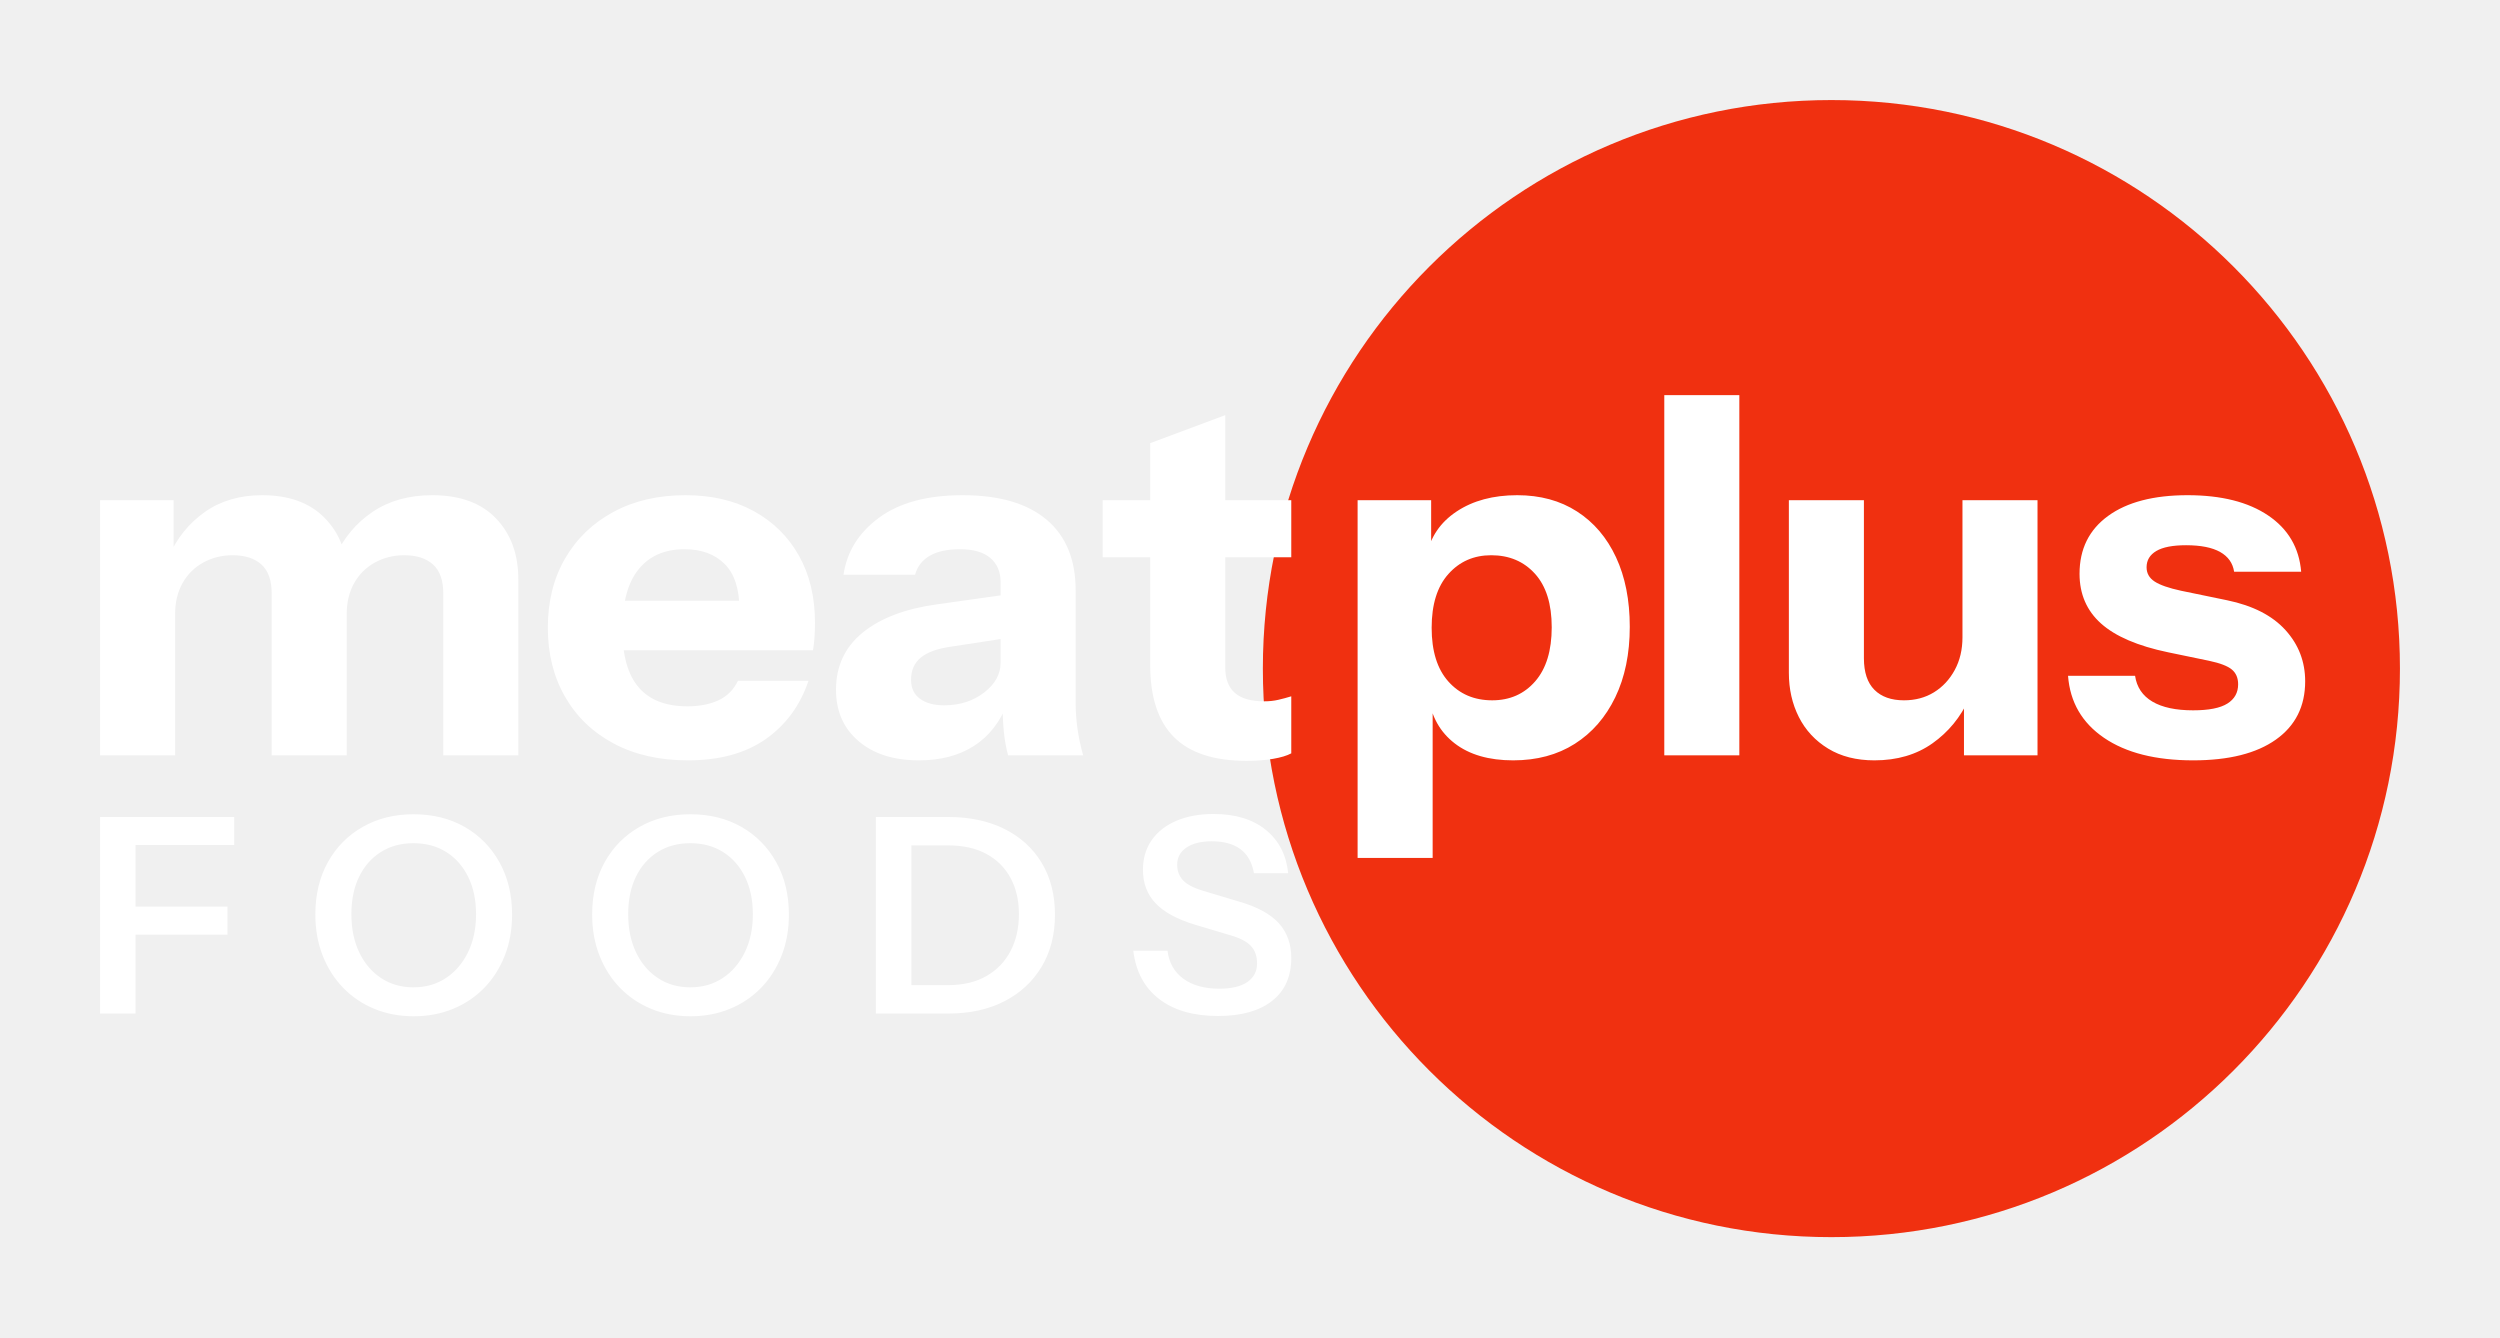
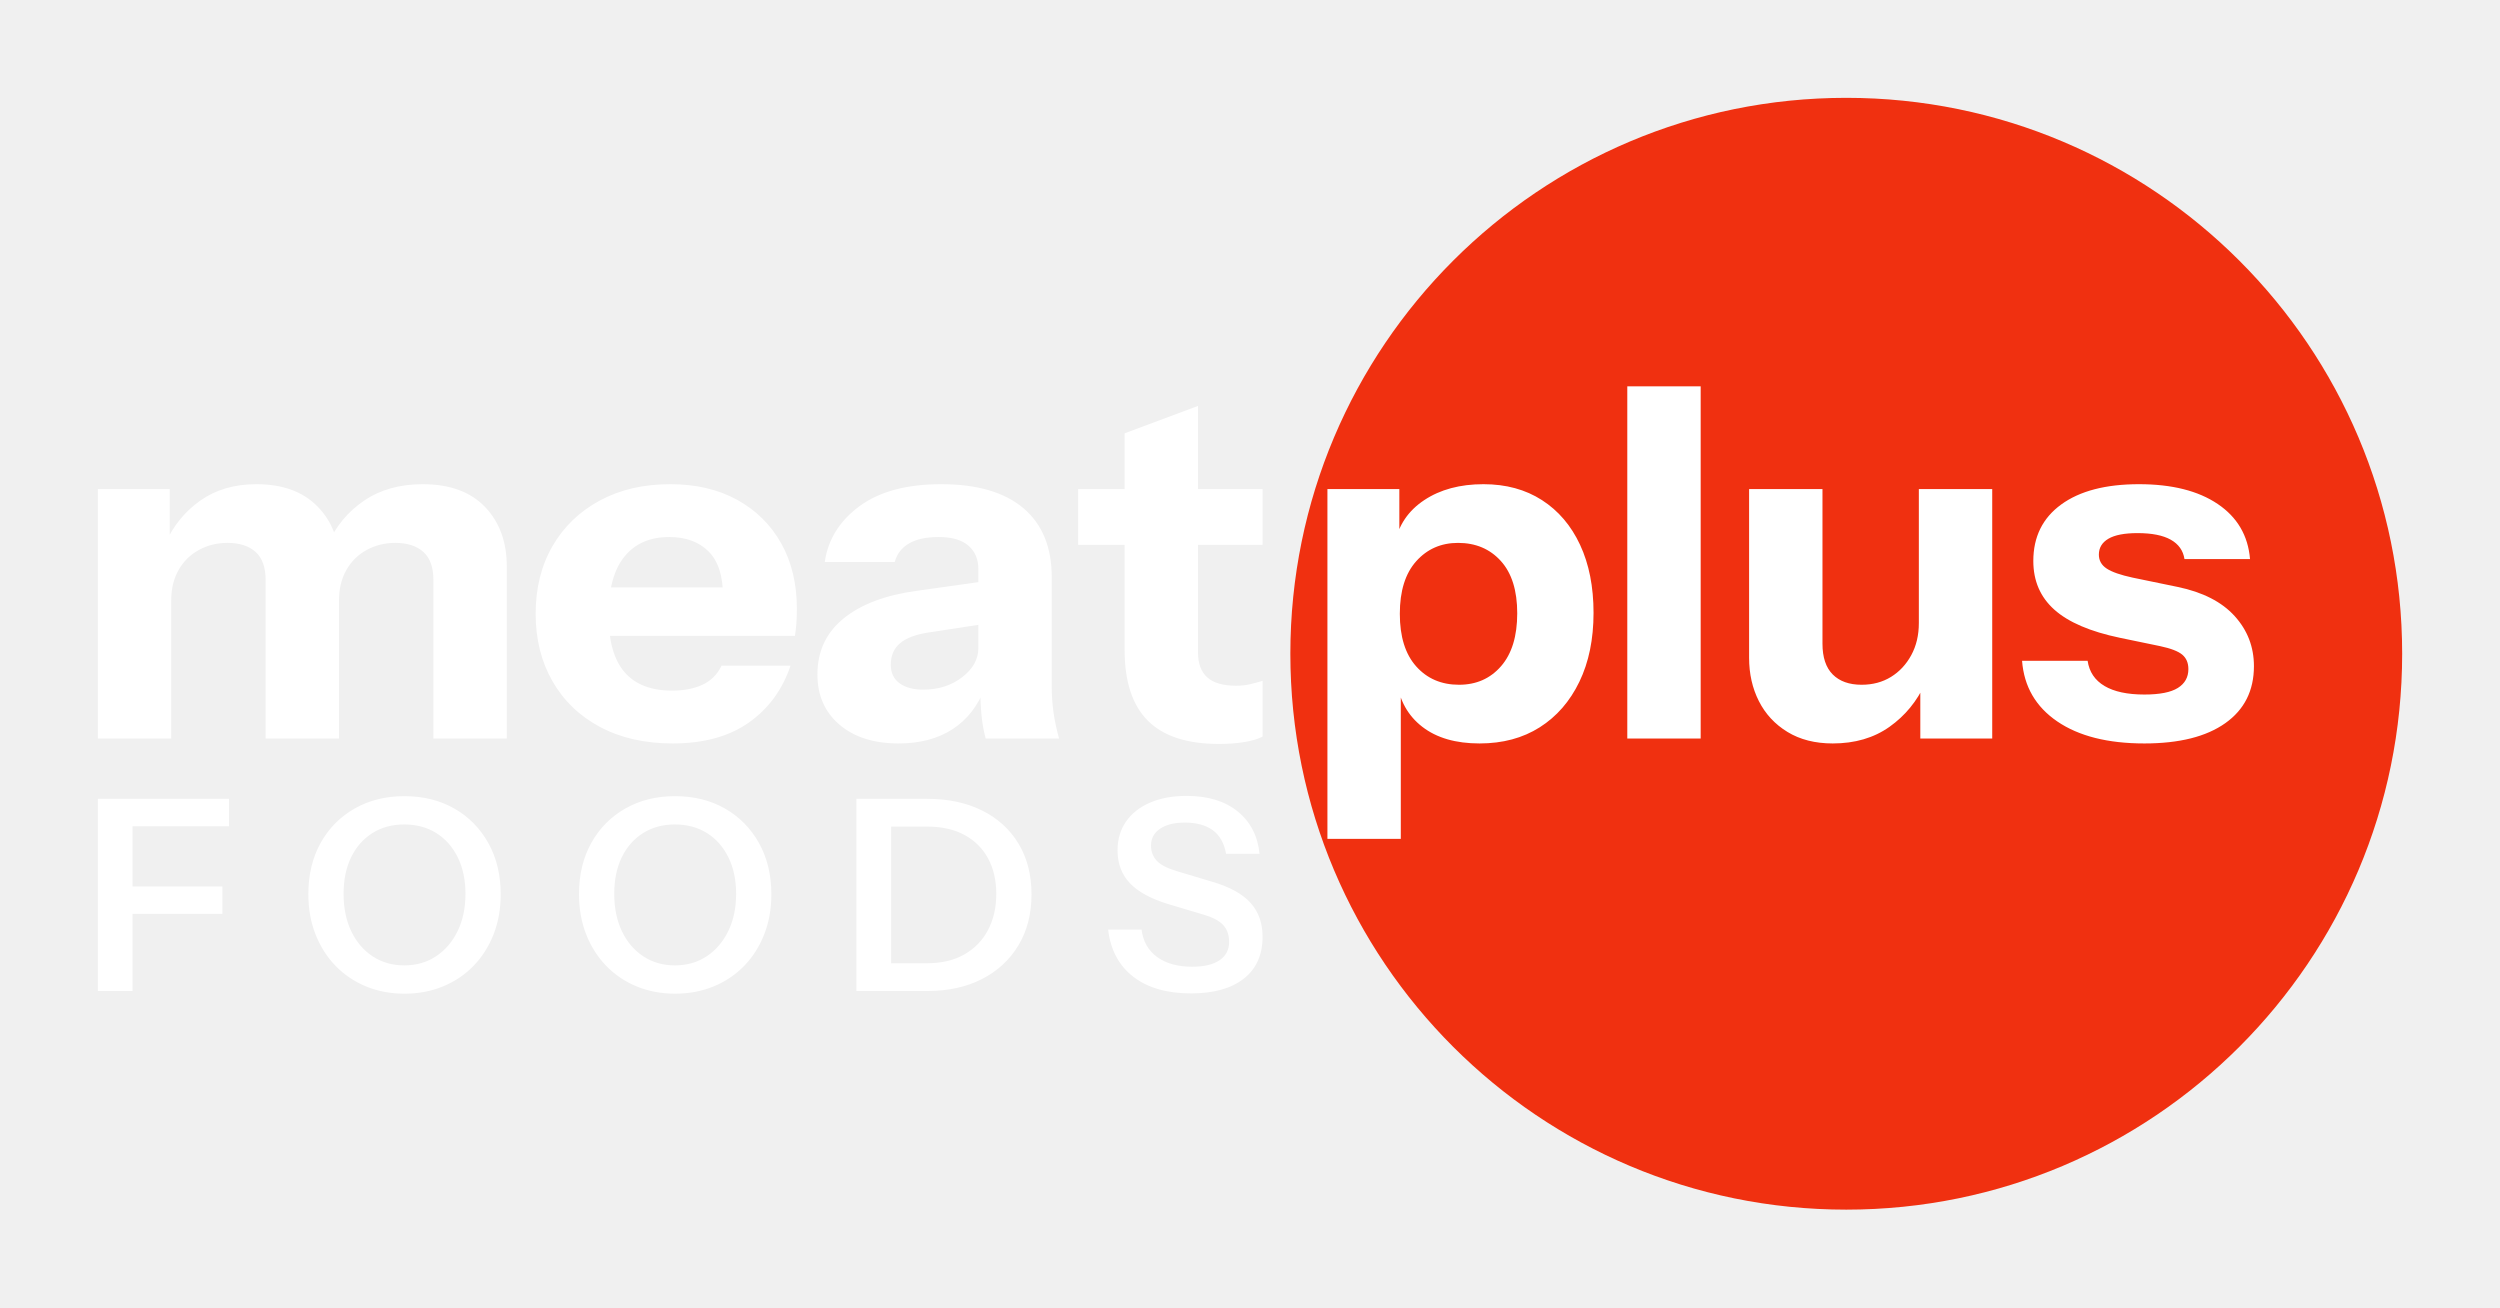
- <svg xmlns="http://www.w3.org/2000/svg" viewBox="-14.0 -150.98 499.7 267.28" width="499.7" height="267.28" role="img" aria-label="Meatplus Foods">
-   <circle cx="352.06" cy="-17.34" r="113.64" fill="#F03010" />
+ <svg xmlns="http://www.w3.org/2000/svg" viewBox="-14.0 -150.98 511.06 267.28" width="511.06" height="267.28" role="img" aria-label="Meatplus Foods">
+   <circle cx="363.42" cy="-17.34" r="113.64" fill="#F03010" />
  <path fill="#FFFFFF" d="M6.0 0.0V-51.0H20.7V-39.0H21.0V0.0ZM40.3 0.0V-32.4Q40.3 -36.3 38.25 -38.15Q36.2 -40.0 32.5 -40.0Q29.3 -40.0 26.65 -38.55Q24.0 -37.1 22.5 -34.45Q21.0 -31.8 21.0 -28.2L19.7 -39.7Q22.2 -45.3 26.95 -48.65Q31.7 -52.0 38.4 -52.0Q46.4 -52.0 50.85 -47.5Q55.3 -43.0 55.3 -36.2V0.0ZM74.6 0.0V-32.4Q74.6 -36.3 72.55 -38.15Q70.5 -40.0 66.8 -40.0Q63.6 -40.0 60.95 -38.55Q58.3 -37.1 56.8 -34.45Q55.3 -31.8 55.3 -28.2L53.0 -39.7Q55.5 -45.3 60.45 -48.65Q65.4 -52.0 72.4 -52.0Q80.7 -52.0 85.15 -47.35Q89.6 -42.7 89.6 -35.2V0.0ZM123.5 1.0Q115.0 1.0 108.7 -2.35Q102.4 -5.7 98.95 -11.7Q95.5 -17.7 95.5 -25.5Q95.5 -33.4 98.95 -39.35Q102.4 -45.3 108.6 -48.65Q114.8 -52.0 123.0 -52.0Q130.9 -52.0 136.7 -48.8Q142.5 -45.6 145.7 -39.9Q148.9 -34.2 148.9 -26.5Q148.9 -24.9 148.8 -23.55Q148.7 -22.2 148.5 -21.0H104.3V-30.9H136.4L133.8 -29.1Q133.8 -35.3 130.85 -38.25Q127.9 -41.2 122.8 -41.2Q116.9 -41.2 113.65 -37.2Q110.4 -33.2 110.4 -25.2Q110.4 -17.4 113.65 -13.6Q116.9 -9.8 123.4 -9.8Q127.0 -9.8 129.6 -11.0Q132.2 -12.2 133.5 -14.9H147.6Q145.1 -7.5 139.05 -3.25Q133.0 1.0 123.5 1.0ZM187.5 0.0Q186.9 -2.2 186.65 -4.7Q186.4 -7.2 186.4 -10.5H186.0V-34.6Q186.0 -37.7 183.95 -39.45Q181.9 -41.2 177.9 -41.2Q174.1 -41.2 171.85 -39.9Q169.6 -38.6 168.9 -36.1H154.6Q155.6 -43.0 161.7 -47.5Q167.8 -52.0 178.4 -52.0Q189.4 -52.0 195.2 -47.1Q201.0 -42.2 201.0 -33.0V-10.5Q201.0 -8.0 201.35 -5.45Q201.7 -2.9 202.5 0.0ZM169.7 1.0Q162.1 1.0 157.6 -2.85Q153.1 -6.7 153.1 -13.1Q153.1 -20.2 158.45 -24.55Q163.8 -28.9 173.4 -30.2L188.3 -32.3V-23.6L175.9 -21.7Q171.9 -21.1 170.0 -19.5Q168.1 -17.9 168.1 -15.1Q168.1 -12.6 169.9 -11.3Q171.7 -10.0 174.7 -10.0Q179.4 -10.0 182.7 -12.55Q186.0 -15.1 186.0 -18.5L187.4 -10.5Q185.2 -4.8 180.7 -1.9Q176.2 1.0 169.7 1.0ZM235.2 1.1Q225.4 1.1 220.65 -3.65Q215.9 -8.4 215.9 -18.1V-62.4L230.9 -68.0V-17.6Q230.9 -14.2 232.8 -12.5Q234.7 -10.8 238.7 -10.8Q240.2 -10.8 241.5 -11.1Q242.8 -11.4 244.1 -11.8V-0.4Q242.8 0.3 240.45 0.7Q238.1 1.1 235.2 1.1ZM206.4 -39.6V-51.0H244.1V-39.6Z" />
  <path fill="#FFFFFF" d="M6.0 51.606V12.32H13.093V51.606ZM9.383 35.837V30.235H31.463V35.837ZM9.383 17.922V12.32H32.809V17.922ZM68.694 52.152Q64.42 52.152 60.828 50.67Q57.236 49.187 54.599 46.468Q51.961 43.749 50.497 40.02Q49.033 36.292 49.033 31.799Q49.033 25.852 51.543 21.341Q54.053 16.831 58.5 14.302Q62.947 11.774 68.64 11.774Q74.442 11.774 78.871 14.302Q83.299 16.831 85.827 21.359Q88.356 25.888 88.356 31.854Q88.356 36.31 86.891 40.039Q85.427 43.767 82.79 46.477Q80.153 49.187 76.552 50.67Q72.95 52.152 68.694 52.152ZM68.64 46.368Q72.332 46.368 75.142 44.504Q77.952 42.639 79.553 39.347Q81.153 36.055 81.153 31.745Q81.153 27.489 79.58 24.288Q78.007 21.087 75.196 19.322Q72.386 17.558 68.64 17.558Q64.929 17.558 62.128 19.322Q59.327 21.087 57.781 24.26Q56.236 27.434 56.236 31.745Q56.236 36.11 57.809 39.393Q59.382 42.676 62.183 44.522Q64.984 46.368 68.64 46.368ZM124.022 52.152Q119.748 52.152 116.156 50.67Q112.564 49.187 109.927 46.468Q107.289 43.749 105.825 40.02Q104.361 36.292 104.361 31.799Q104.361 25.852 106.871 21.341Q109.381 16.831 113.828 14.302Q118.275 11.774 123.968 11.774Q129.77 11.774 134.199 14.302Q138.627 16.831 141.156 21.359Q143.684 25.888 143.684 31.854Q143.684 36.31 142.22 40.039Q140.755 43.767 138.118 46.477Q135.481 49.187 131.88 50.67Q128.278 52.152 124.022 52.152ZM123.968 46.368Q127.66 46.368 130.47 44.504Q133.28 42.639 134.881 39.347Q136.481 36.055 136.481 31.745Q136.481 27.489 134.908 24.288Q133.335 21.087 130.525 19.322Q127.715 17.558 123.968 17.558Q120.257 17.558 117.457 19.322Q114.656 21.087 113.11 24.26Q111.564 27.434 111.564 31.745Q111.564 36.11 113.137 39.393Q114.71 42.676 117.511 44.522Q120.312 46.368 123.968 46.368ZM165.382 51.606V45.931H175.513Q179.987 45.931 183.152 44.122Q186.316 42.312 187.99 39.111Q189.663 35.91 189.663 31.745Q189.663 27.634 188.008 24.542Q186.353 21.45 183.197 19.723Q180.042 17.995 175.513 17.995H165.491V12.32H175.513Q181.97 12.32 186.771 14.712Q191.573 17.103 194.219 21.496Q196.866 25.888 196.866 31.854Q196.866 37.82 194.192 42.267Q191.518 46.714 186.744 49.16Q181.97 51.606 175.567 51.606ZM161.071 51.606V12.32H168.165V51.606ZM229.477 52.097Q222.092 52.097 217.682 48.696Q213.271 45.295 212.525 39.056H219.364Q219.819 42.676 222.547 44.658Q225.275 46.641 229.713 46.641Q233.387 46.641 235.324 45.304Q237.261 43.967 237.261 41.585Q237.261 39.42 236.043 38.111Q234.824 36.801 232.005 35.983L224.93 33.873Q219.51 32.236 216.982 29.571Q214.453 26.907 214.453 22.869Q214.453 19.45 216.199 16.949Q217.945 14.448 221.128 13.084Q224.311 11.72 228.567 11.72Q235.115 11.72 239.026 14.912Q242.936 18.104 243.482 23.56H236.643Q236.043 20.268 233.906 18.722Q231.768 17.176 228.204 17.176Q225.003 17.176 223.147 18.431Q221.292 19.686 221.292 21.887Q221.292 23.651 222.42 24.924Q223.547 26.197 226.585 27.107L233.806 29.271Q239.189 30.854 241.645 33.591Q244.1 36.328 244.1 40.511Q244.1 46.077 240.253 49.087Q236.406 52.097 229.477 52.097Z" />
  <path fill="#FFFFFF" d="M288.458 1.0Q281.158 1.0 276.758 -2.4Q272.358 -5.8 271.558 -11.7L272.358 -11.8V20.5H257.358V-51.0H272.058V-39.7L271.158 -39.9Q272.258 -45.5 277.158 -48.75Q282.058 -52.0 289.258 -52.0Q296.158 -52.0 301.208 -48.75Q306.258 -45.5 309.008 -39.6Q311.758 -33.7 311.758 -25.7Q311.758 -17.6 308.858 -11.6Q305.958 -5.6 300.758 -2.3Q295.558 1.0 288.458 1.0ZM284.258 -11.0Q289.558 -11.0 292.858 -14.8Q296.158 -18.6 296.158 -25.6Q296.158 -32.6 292.808 -36.3Q289.458 -40.0 284.058 -40.0Q278.858 -40.0 275.508 -36.25Q272.158 -32.5 272.158 -25.5Q272.158 -18.5 275.508 -14.75Q278.858 -11.0 284.258 -11.0ZM318.658 0.0V-72.0H333.658V0.0ZM360.658 1.0Q355.258 1.0 351.408 -1.35Q347.558 -3.7 345.558 -7.65Q343.558 -11.6 343.558 -16.5V-51.0H358.558V-19.4Q358.558 -15.2 360.658 -13.1Q362.758 -11.0 366.558 -11.0Q369.958 -11.0 372.558 -12.6Q375.158 -14.2 376.708 -17.05Q378.258 -19.9 378.258 -23.6L379.558 -11.3Q377.058 -5.8 372.258 -2.4Q367.458 1.0 360.658 1.0ZM378.558 0.0V-12.0H378.258V-51.0H393.258V0.0ZM424.358 1.0Q413.158 1.0 406.558 -3.5Q399.958 -8.0 399.358 -15.9H412.758Q413.258 -12.5 416.208 -10.75Q419.158 -9.0 424.358 -9.0Q429.058 -9.0 431.208 -10.35Q433.358 -11.7 433.358 -14.2Q433.358 -16.1 432.108 -17.15Q430.858 -18.2 427.558 -18.9L419.358 -20.6Q410.258 -22.5 405.958 -26.35Q401.658 -30.2 401.658 -36.3Q401.658 -43.7 407.358 -47.85Q413.058 -52.0 423.258 -52.0Q433.358 -52.0 439.358 -47.95Q445.358 -43.9 445.958 -36.7H432.558Q432.158 -39.3 429.758 -40.65Q427.358 -42.0 422.958 -42.0Q418.958 -42.0 417.008 -40.85Q415.058 -39.7 415.058 -37.6Q415.058 -35.8 416.658 -34.75Q418.258 -33.7 421.958 -32.9L431.158 -31.0Q438.858 -29.4 442.808 -25.05Q446.758 -20.7 446.758 -14.8Q446.758 -7.3 440.908 -3.15Q435.058 1.0 424.358 1.0Z" />
</svg>
